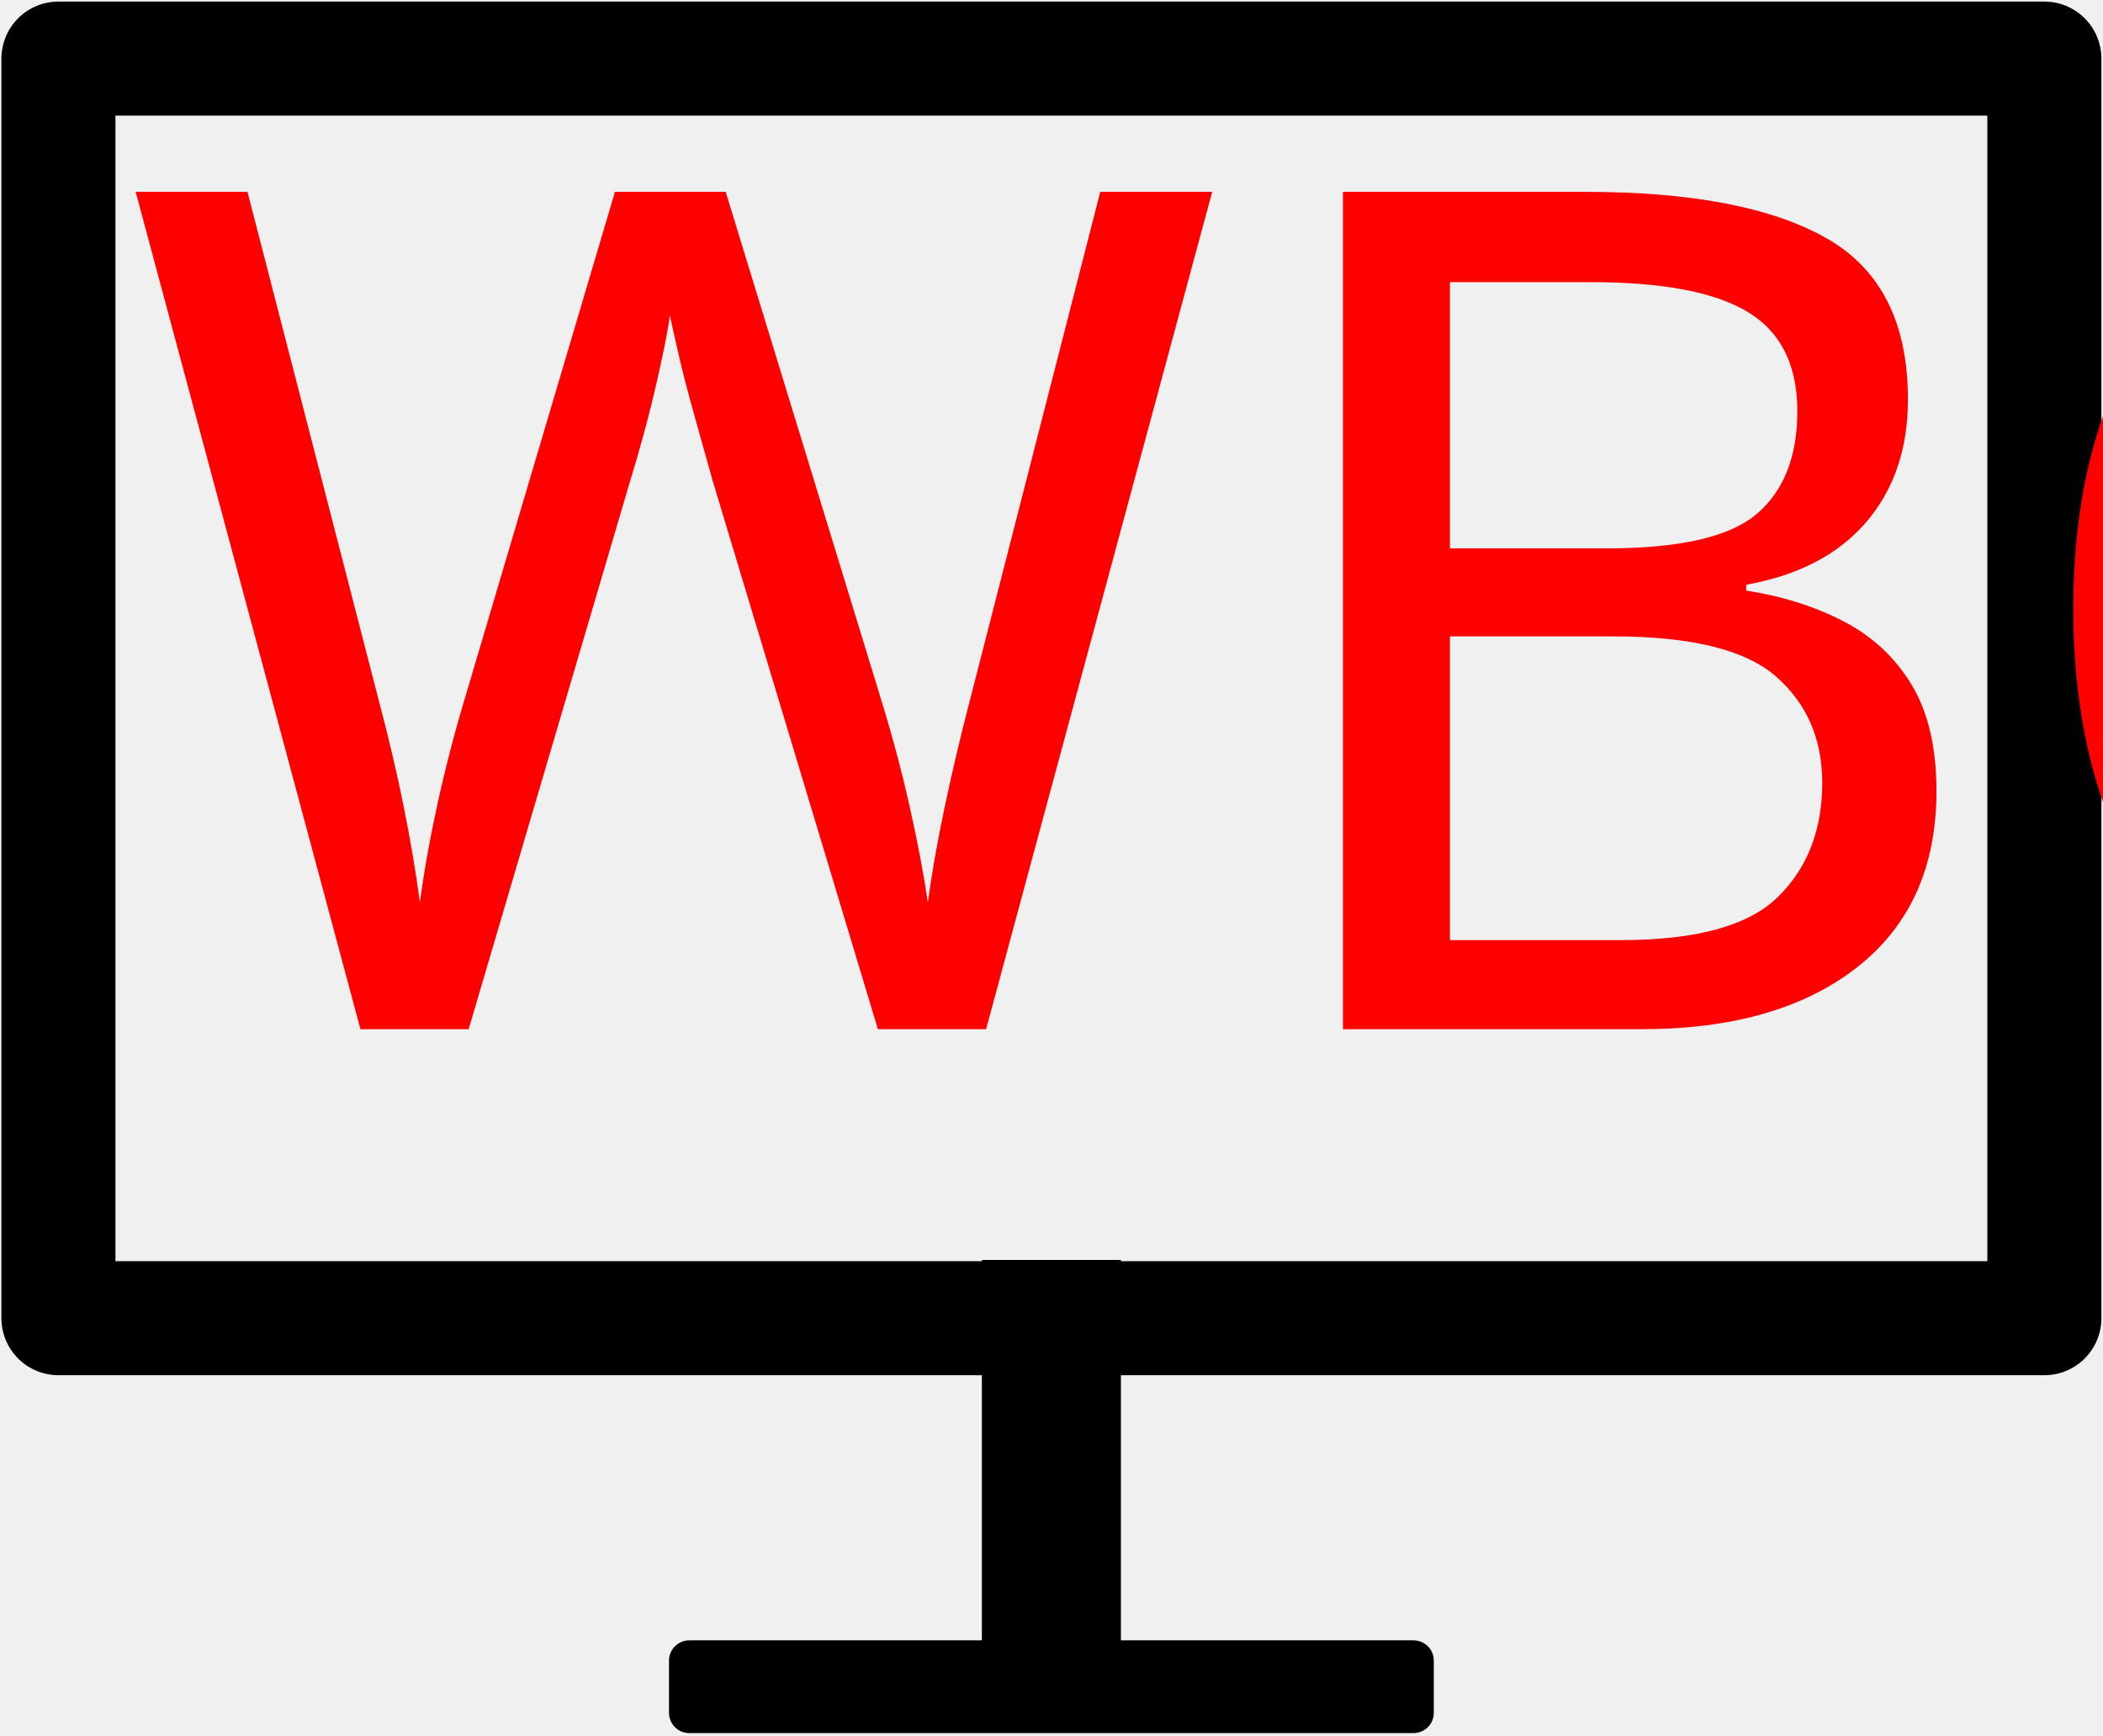
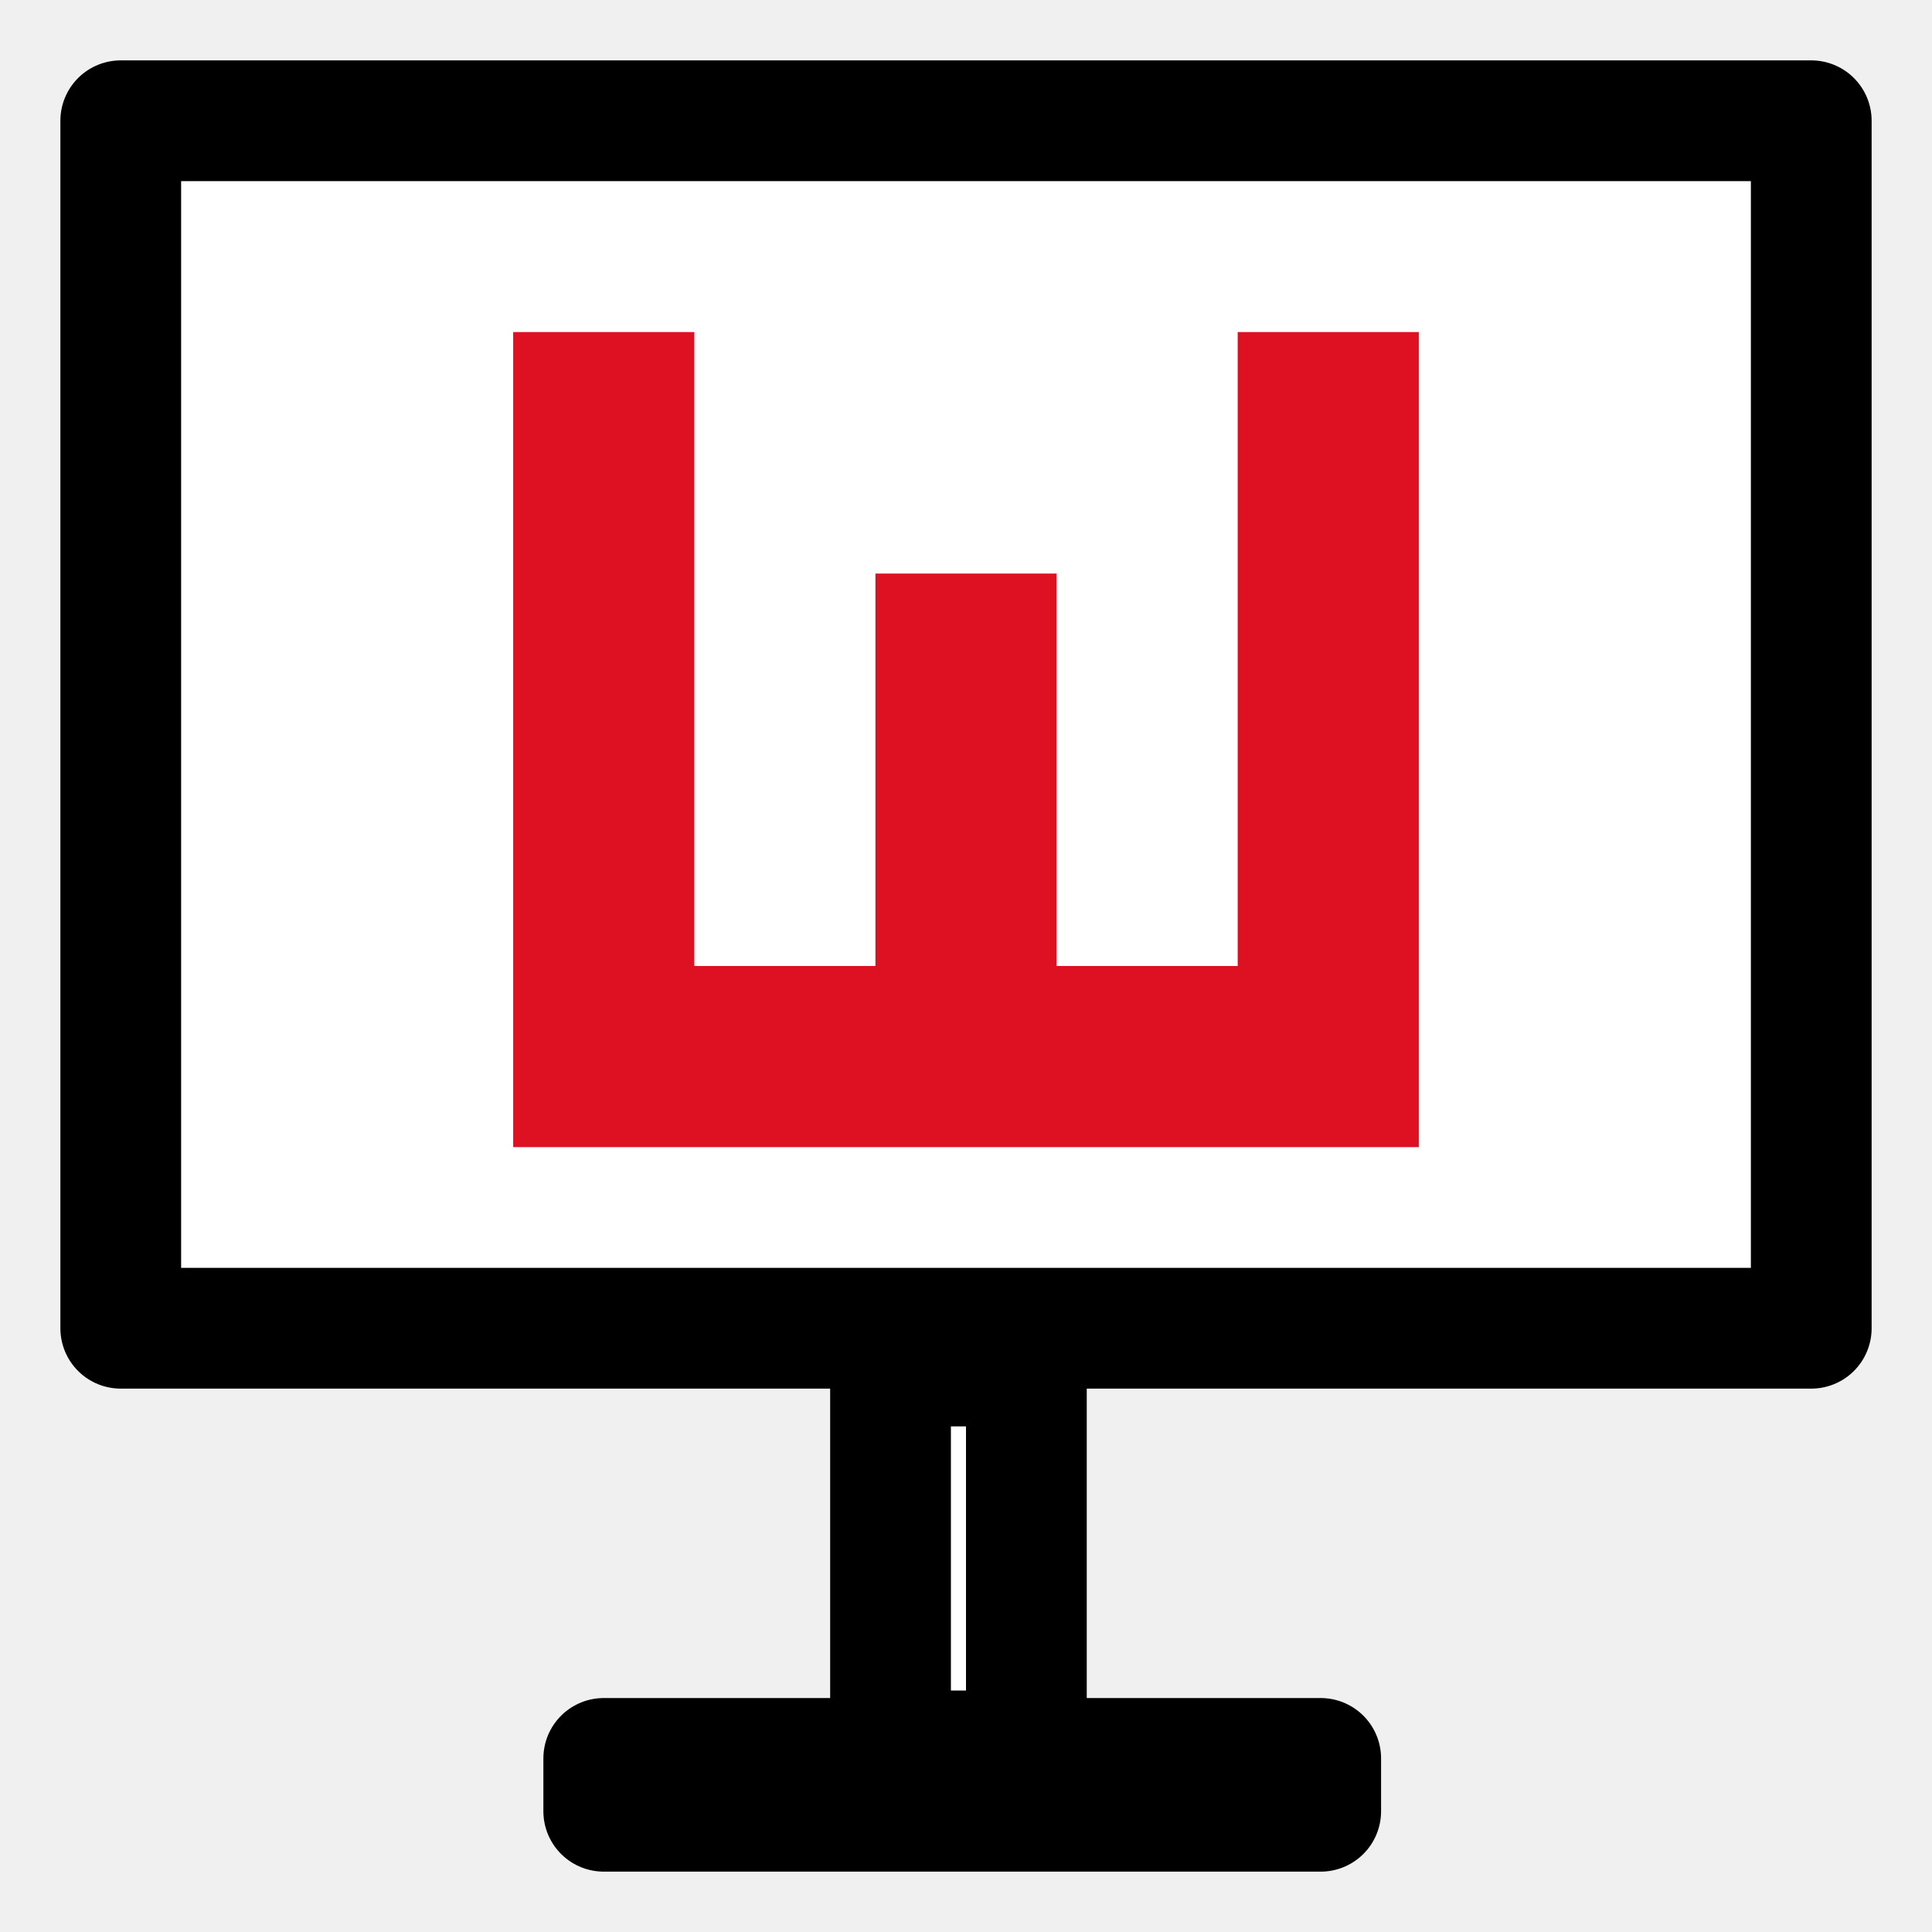
- <svg xmlns="http://www.w3.org/2000/svg" width="274.994" height="226.938" id="svg2" version="1.1">
-   <defs id="defs4" />
-   <g id="layer1" transform="translate(-251.425,-495.6437)">
-     <g id="g3770">
-       <rect y="503.306" x="259.066" height="164.732" width="259.686" id="rect2985" style="fill:#000000;fill-opacity:0;fill-rule:evenodd;stroke:#000000;stroke-width:14.912;stroke-linecap:butt;stroke-linejoin:round;stroke-miterlimit:4;stroke-opacity:1;stroke-dasharray:none" />
-       <rect y="660.423" x="379.817" height="51.013" width="18.183" id="rect3766" style="fill:#000000;fill-opacity:1;stroke-width:0.5;stroke-linejoin:round;stroke-miterlimit:4;stroke-dasharray:none" />
-       <rect y="712.817" x="341.55" height="6.834" width="94.717" id="rect3768" style="fill:#000000;fill-opacity:1;stroke:#000000;stroke-width:5.291;stroke-linejoin:round;stroke-miterlimit:4;stroke-opacity:1;stroke-dasharray:none" />
-     </g>
-     <text xml:space="preserve" style="font-size:154.447px;font-style:normal;font-weight:normal;line-height:125%;letter-spacing:0px;word-spacing:0px;fill:#ff0000;fill-opacity:1;stroke:none;font-family:Sans" x="265.423" y="634.687" id="text3775" transform="scale(1.007053,0.9929963)">
-       <tspan id="tspan3777" x="265.423" y="634.687" style="font-size:154.447px;font-style:normal;font-variant:normal;font-weight:normal;font-stretch:normal;text-align:start;line-height:125%;writing-mode:lr-tb;text-anchor:start;fill:#ff0000;font-family:Ubuntu-Title;-inkscape-font-specification:Ubuntu-Title">WBO</tspan>
-     </text>
-   </g>
+ <svg xmlns="http://www.w3.org/2000/svg" version="1" viewBox="0 0 256 256">
+   <style>
+ @media (min-width: 64px) {
+ text {fill: #d12 !important;}
+ #w {stroke: none !important;}
+ }
+    </style>
+   <path fill="#fff" stroke="#000" stroke-linejoin="round" stroke-width="16" d="M16 16h224v160H16z      M118 181h18v51h-18z      M80 233h95v7H80z" />
+   <text x="32" y="128" fill="none" font-family="sans" font-size="70" font-weight="700" letter-spacing="0" word-spacing="0">WBO</text>
+   <path id="w" fill="none" stroke="#d12" stroke-width="24" d="M80 44 v 96 h 48 v-64v64 h48 v-96" />
</svg>
